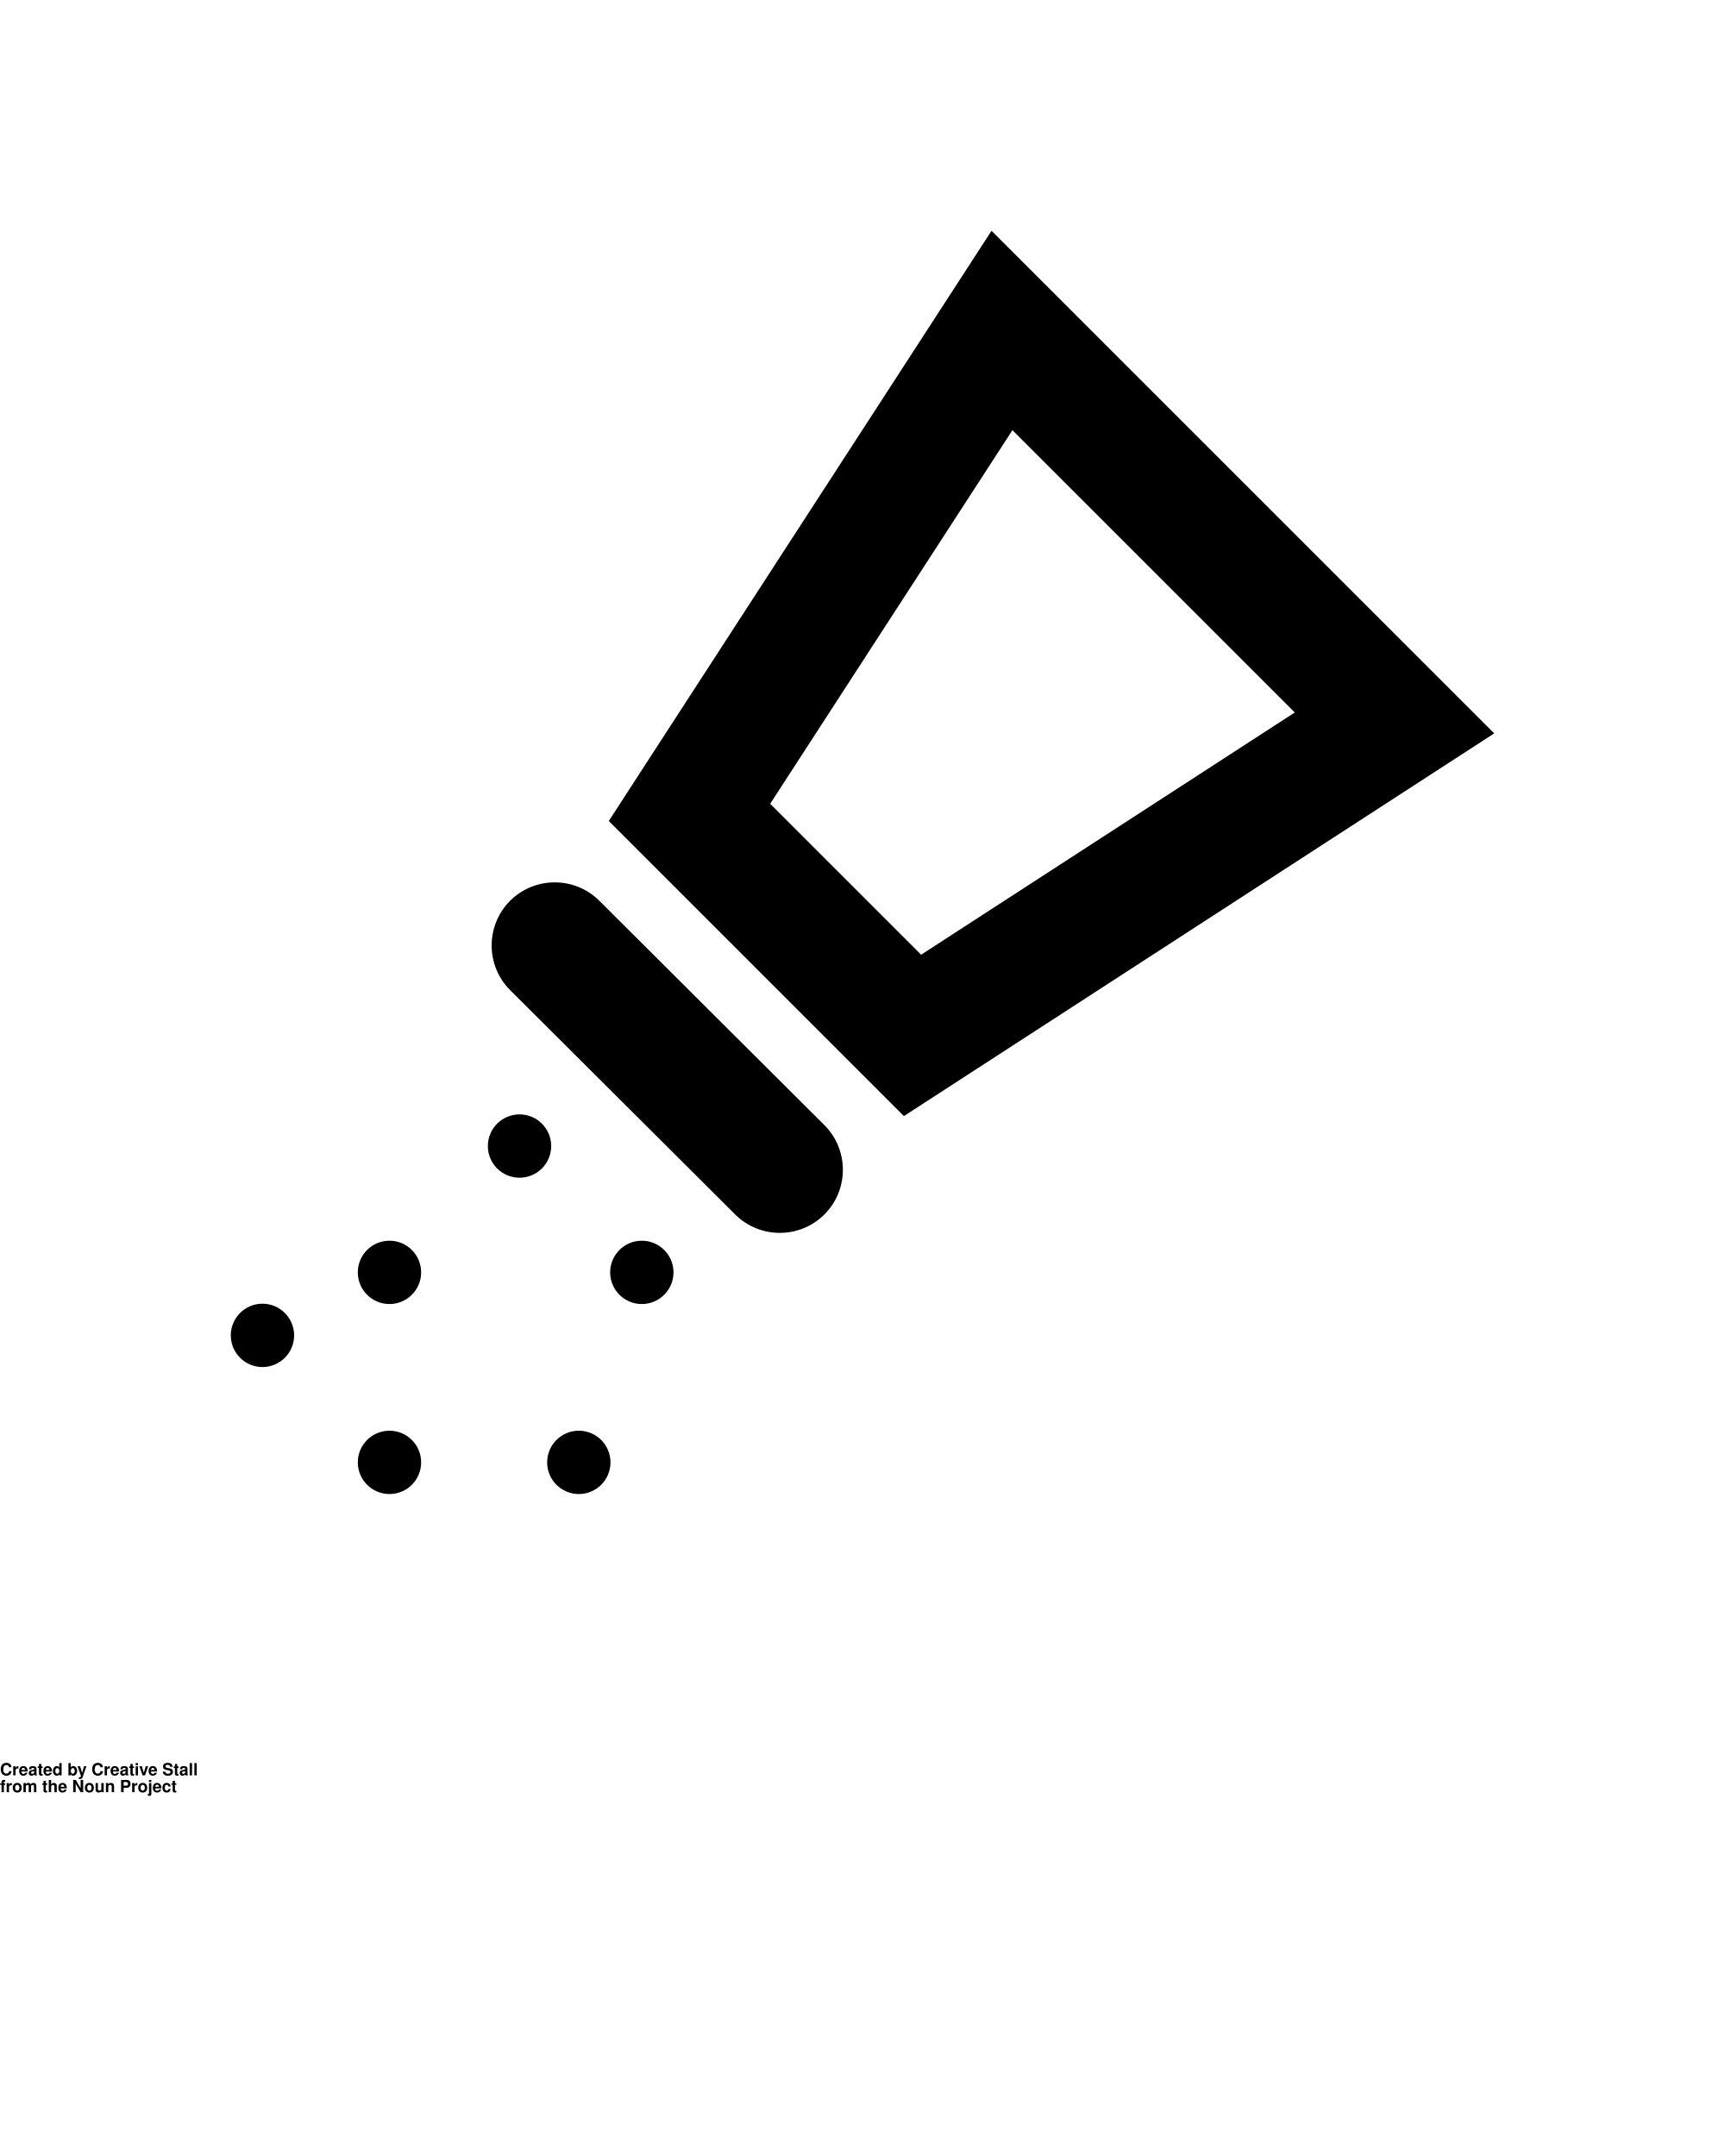
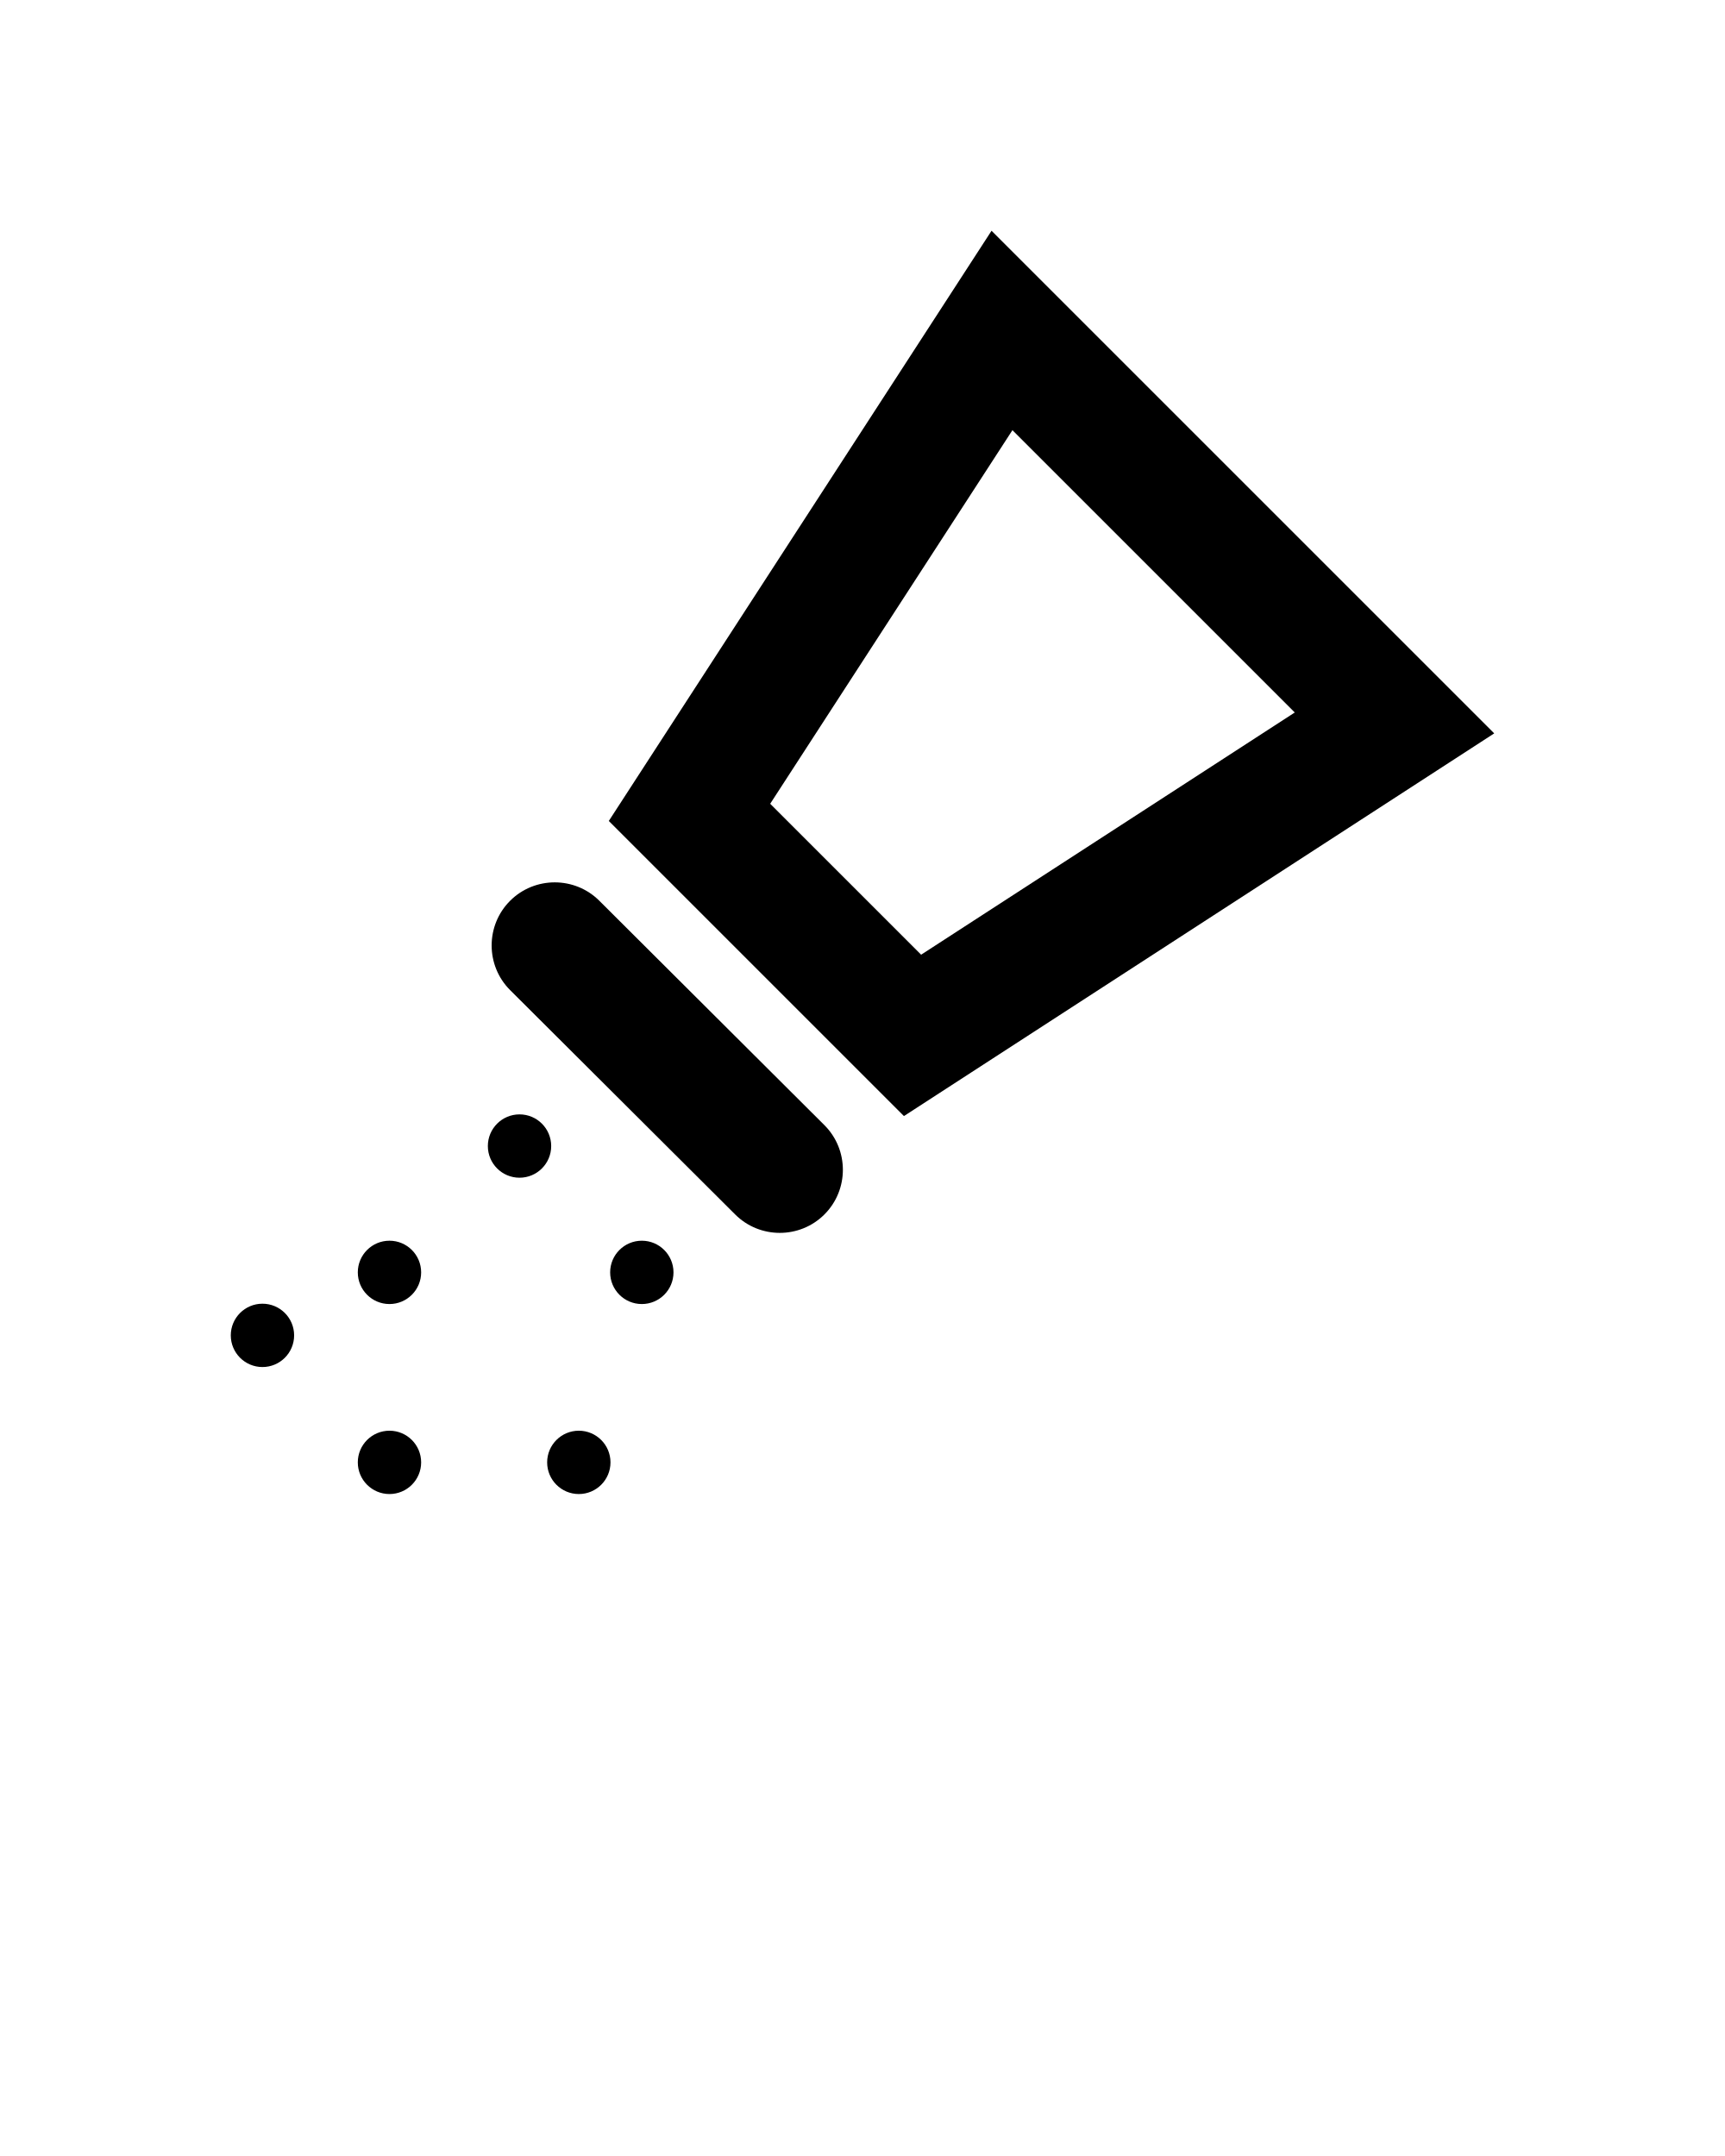
<svg xmlns="http://www.w3.org/2000/svg" version="1.1" x="0px" y="0px" viewBox="0 0 512 640" enable-background="new 0 0 512 512" xml:space="preserve">
  <g>
    <g>
      <g>
        <g>
          <g>
            <path d="M268.3,331.3l-87.6-87.6L294.3,68.5l149.2,149.2L268.3,331.3z M228.6,238.6l44.8,44.8l110.9-71.9l-83.8-83.8       L228.6,238.6z" />
          </g>
        </g>
      </g>
      <g>
        <circle cx="77.9" cy="396.4" r="9.4" />
      </g>
      <g>
        <circle cx="115.6" cy="434.1" r="9.4" />
      </g>
      <g>
        <circle cx="190.5" cy="377.7" r="9.4" />
      </g>
      <g>
        <circle cx="171.8" cy="434.1" r="9.4" />
      </g>
      <g>
        <circle cx="115.6" cy="377.7" r="9.4" />
      </g>
      <g>
        <circle cx="154.2" cy="340.2" r="9.4" />
      </g>
    </g>
    <g>
      <g>
        <g>
          <path d="M244.7,360.5c-7.3,7.3-19.2,7.3-26.5,0l-66.8-66.6c-7.3-7.3-7.3-19.2,0-26.5l0,0c7.3-7.3,19.2-7.3,26.5,0l66.8,66.6      C252,341.3,252,353.2,244.7,360.5L244.7,360.5z" />
        </g>
      </g>
    </g>
  </g>
-   <text x="0" y="527" fill="#000000" font-size="5px" font-weight="bold" font-family="'Helvetica Neue', Helvetica, Arial-Unicode, Arial, Sans-serif">Created by Creative Stall</text>
-   <text x="0" y="532" fill="#000000" font-size="5px" font-weight="bold" font-family="'Helvetica Neue', Helvetica, Arial-Unicode, Arial, Sans-serif">from the Noun Project</text>
</svg>
